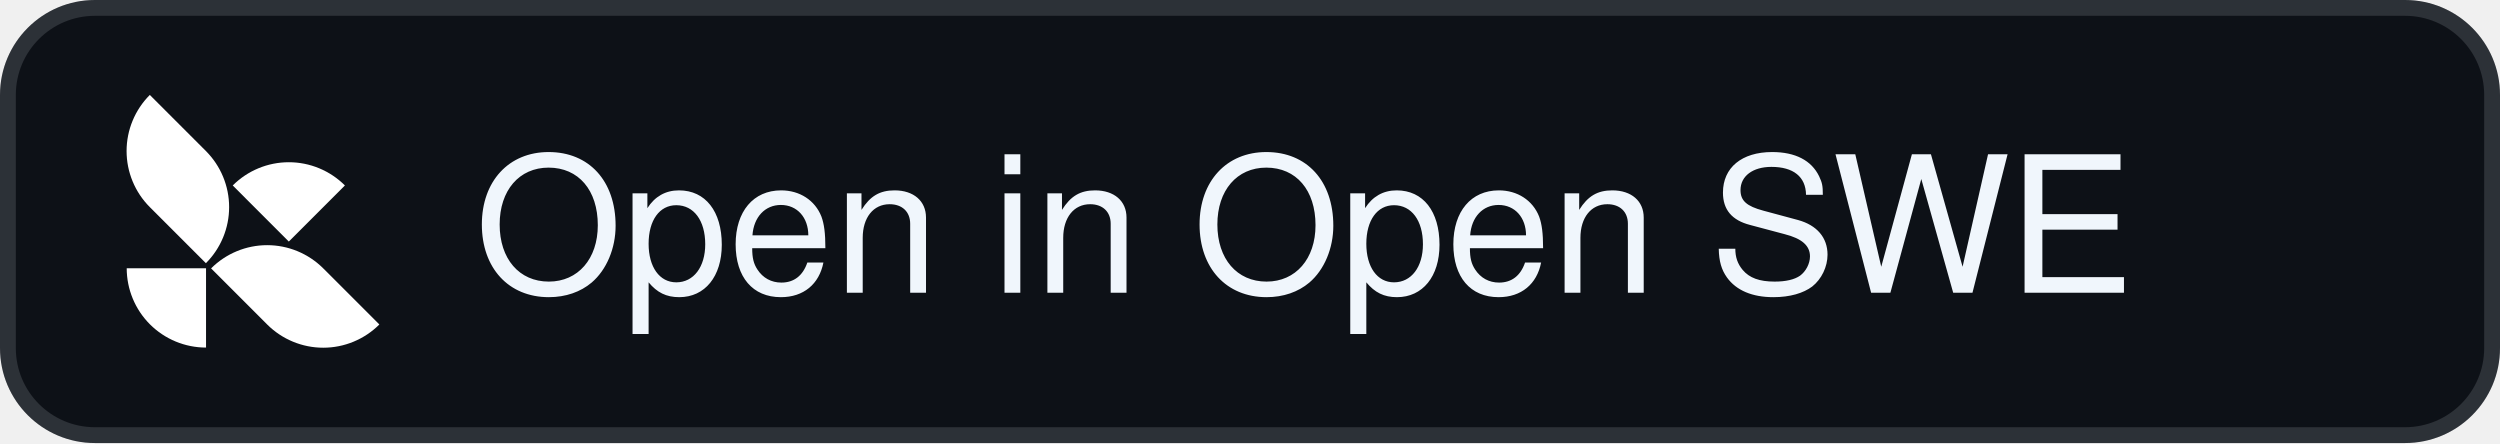
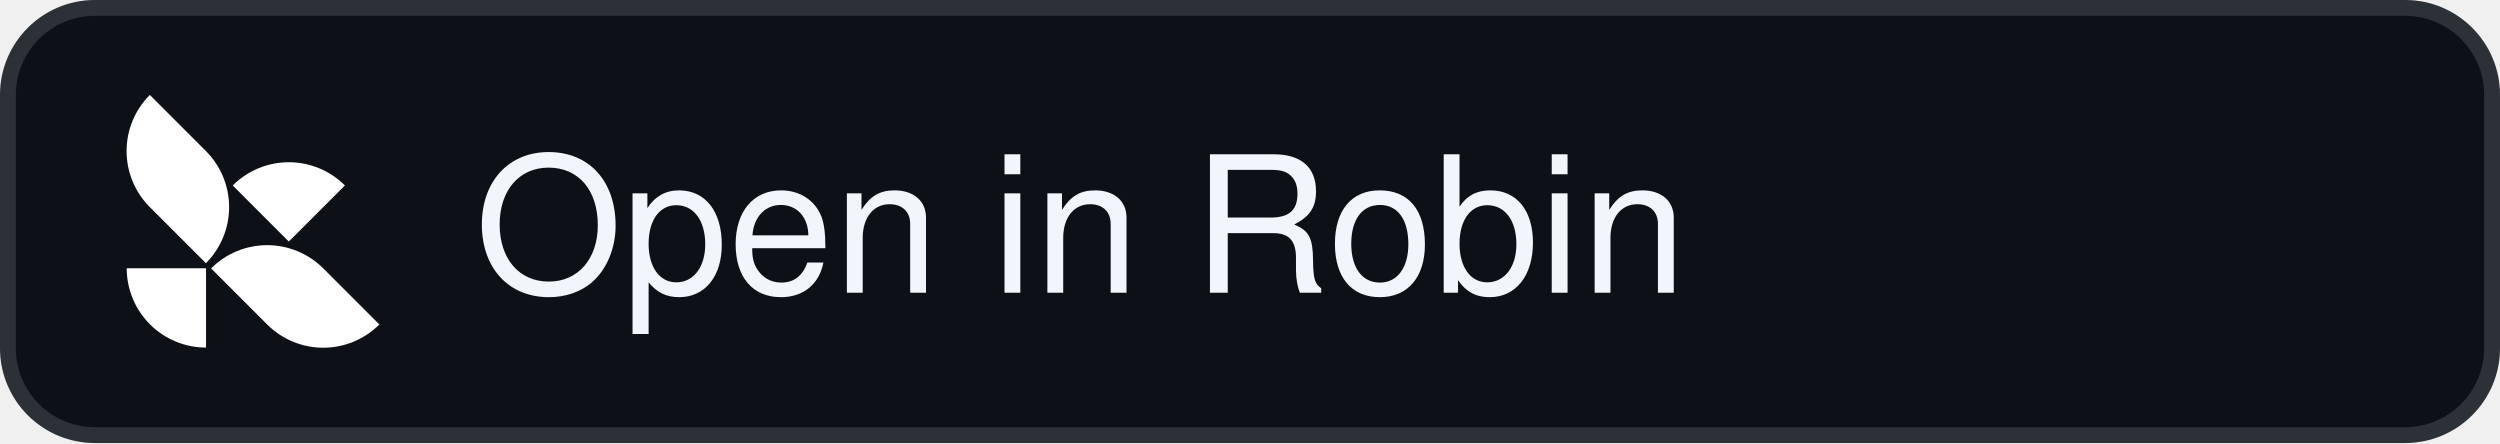
<svg xmlns="http://www.w3.org/2000/svg" width="158" height="28" fill="none" viewBox="0 0 158 28">
  <rect width="158" height="28" fill="#0d1117" rx="6" />
  <rect width="157" height="27" x=".5" y=".5" stroke="#f0f6fc" stroke-opacity=".14" rx="5.5" />
  <g transform="translate(8 6) scale(0.125)" fill="#fff">
    <path d="M40.102 85.072C47.621 77.554 51.847 67.345 51.847 56.714C51.847 46.082 47.617 35.873 40.102 28.355L11.745 0C4.23 7.519 0 17.727 0 28.359C0 38.99 4.23 49.199 11.745 56.717L40.099 85.072H40.102Z" />
    <path d="M99.439 87.698C91.924 80.183 81.712 75.953 71.084 75.953C60.457 75.953 50.245 80.183 42.727 87.698L71.084 116.057C78.599 123.571 88.811 127.802 99.442 127.802C110.074 127.802 120.282 123.571 127.8 116.057L99.442 87.698H99.439Z" />
    <path d="M11.815 115.987C19.333 123.502 29.541 127.732 40.172 127.732V87.629H0.066C0.07 98.261 4.296 108.469 11.815 115.987Z" />
    <path d="M110.387 45.768C102.869 38.254 92.661 34.02 82.026 34.023C71.394 34.023 61.186 38.254 53.668 45.772L82.026 74.131L110.387 45.768Z" />
  </g>
-   <text x="30" y="18.5" fill="#f0f6fc" font-family="-apple-system, BlinkMacSystemFont, 'Segoe UI', Helvetica, Arial, sans-serif" font-size="12" font-weight="500">Open in Open SWE</text>
+   <text x="30" y="18.5" fill="#f0f6fc" font-family="-apple-system, BlinkMacSystemFont, 'Segoe UI', Helvetica, Arial, sans-serif" font-size="12" font-weight="500">Open in Robin</text>
</svg>
